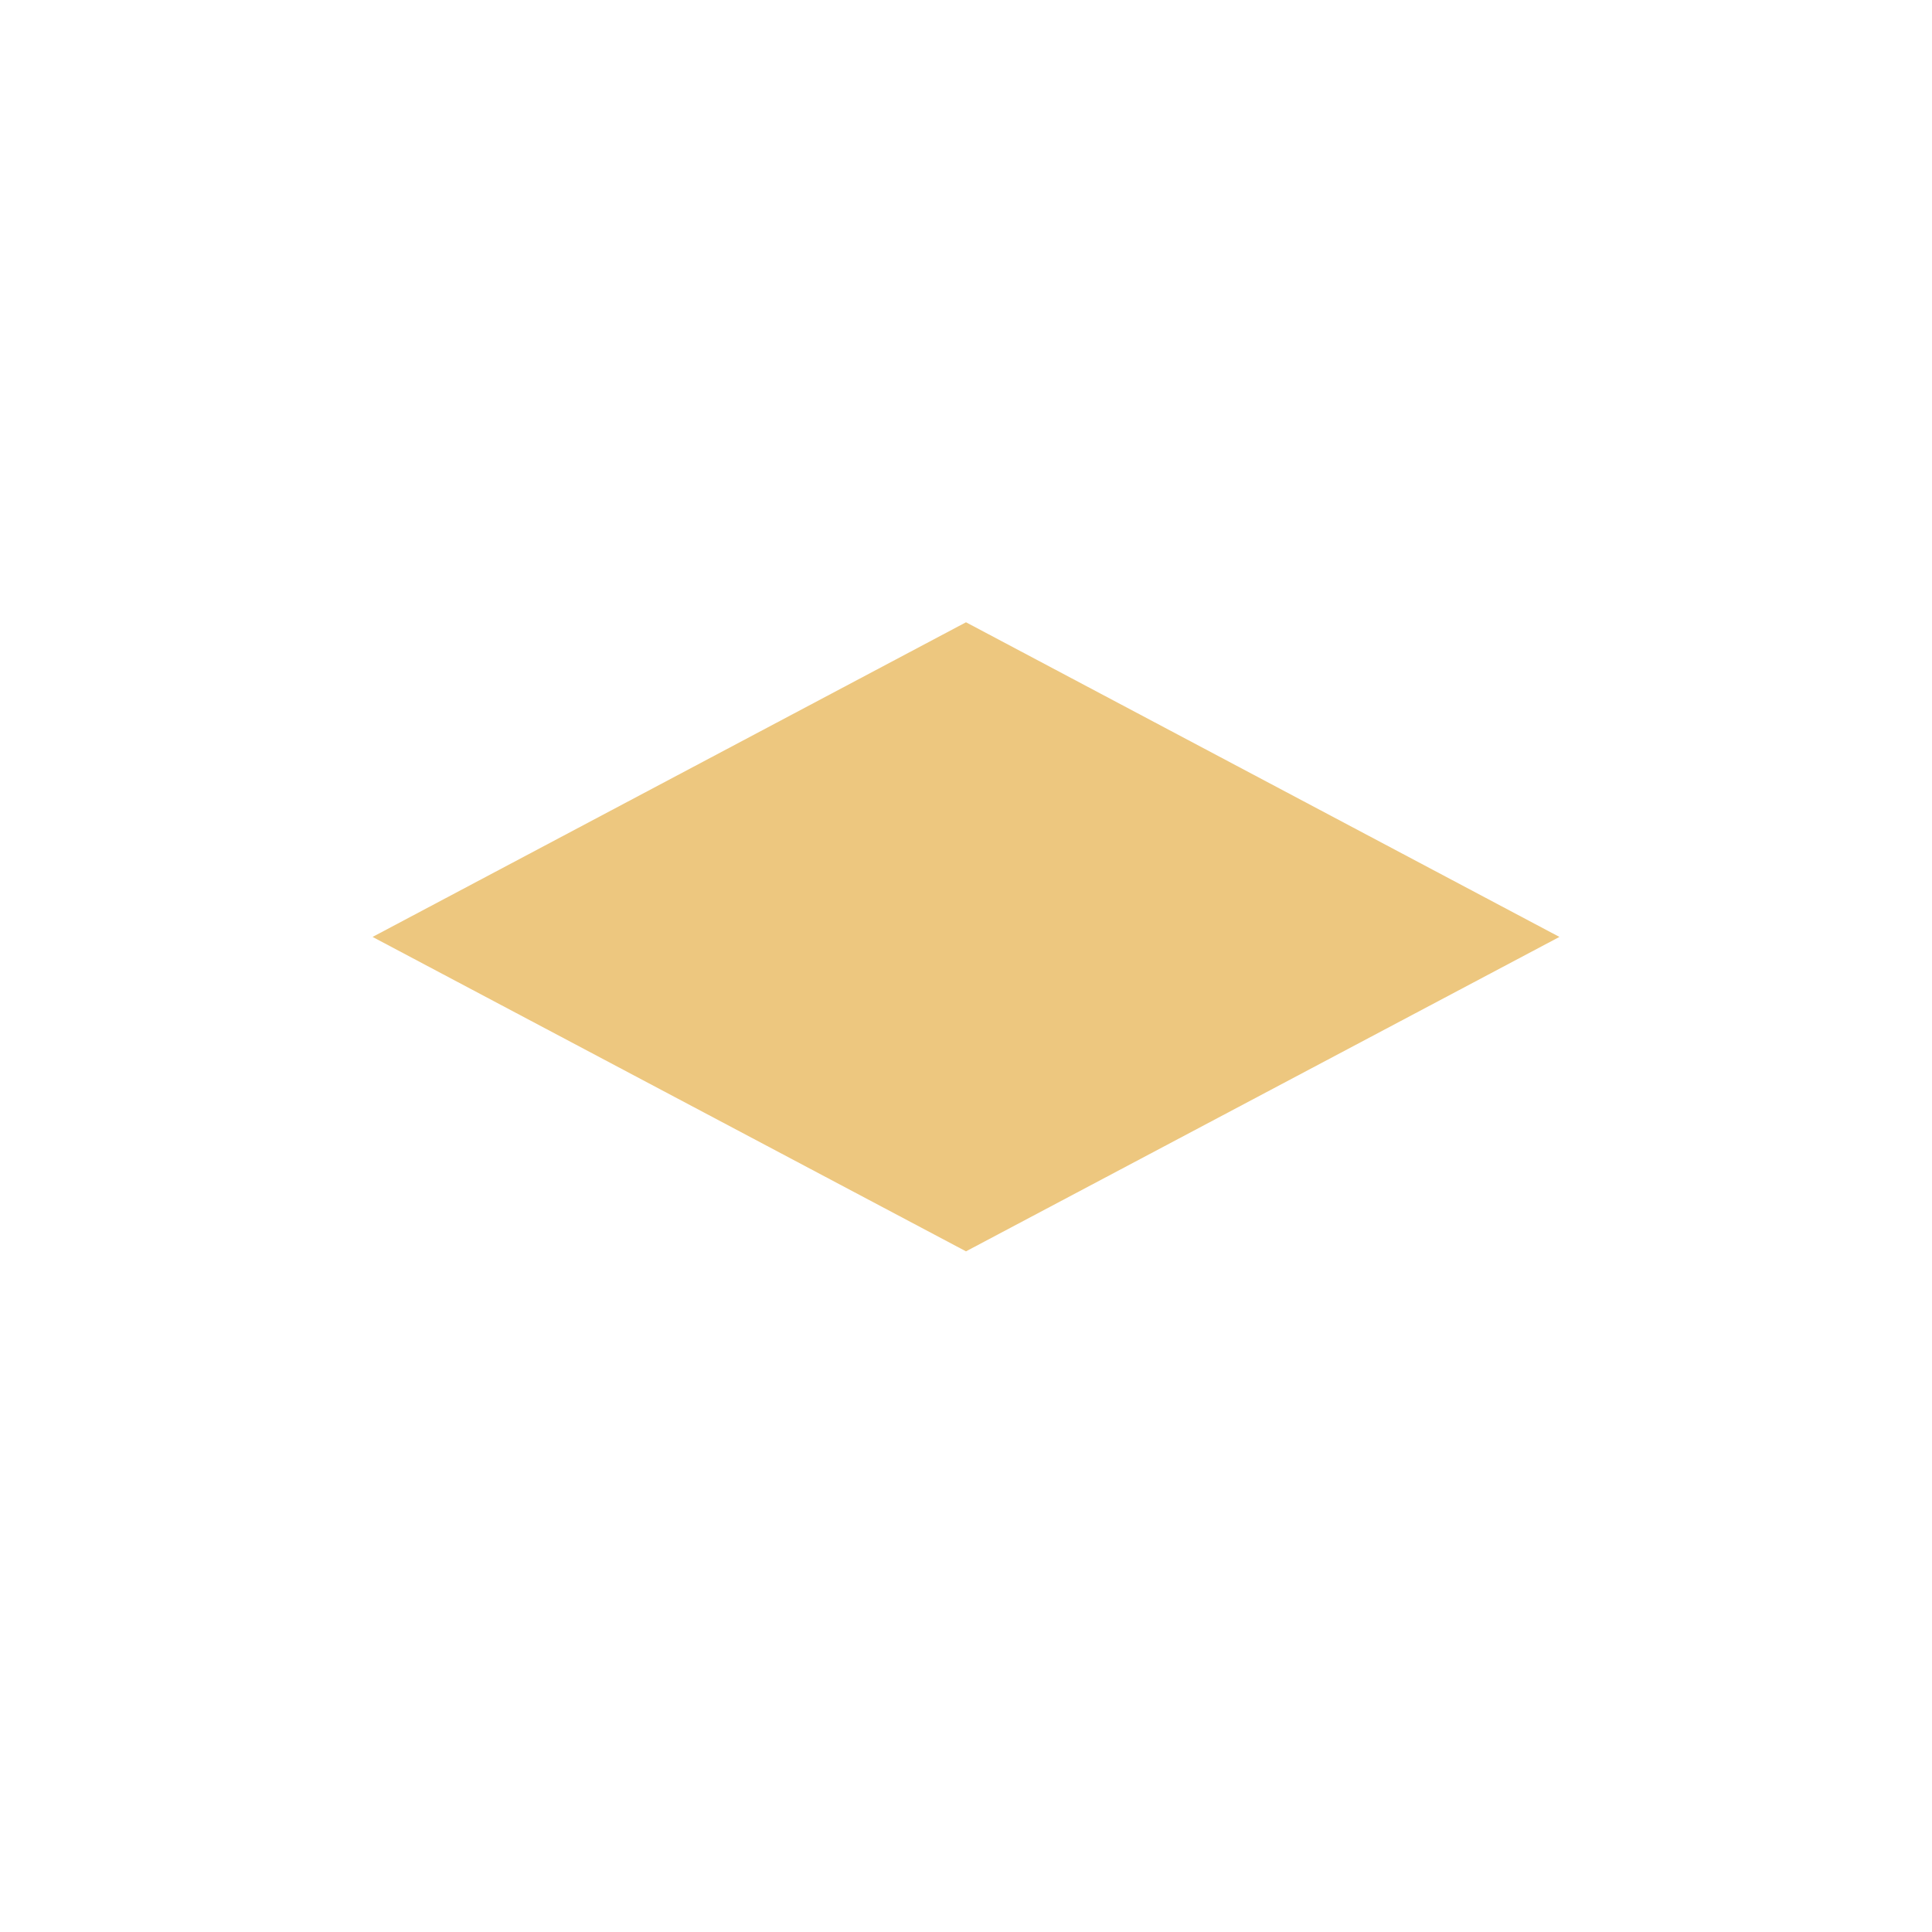
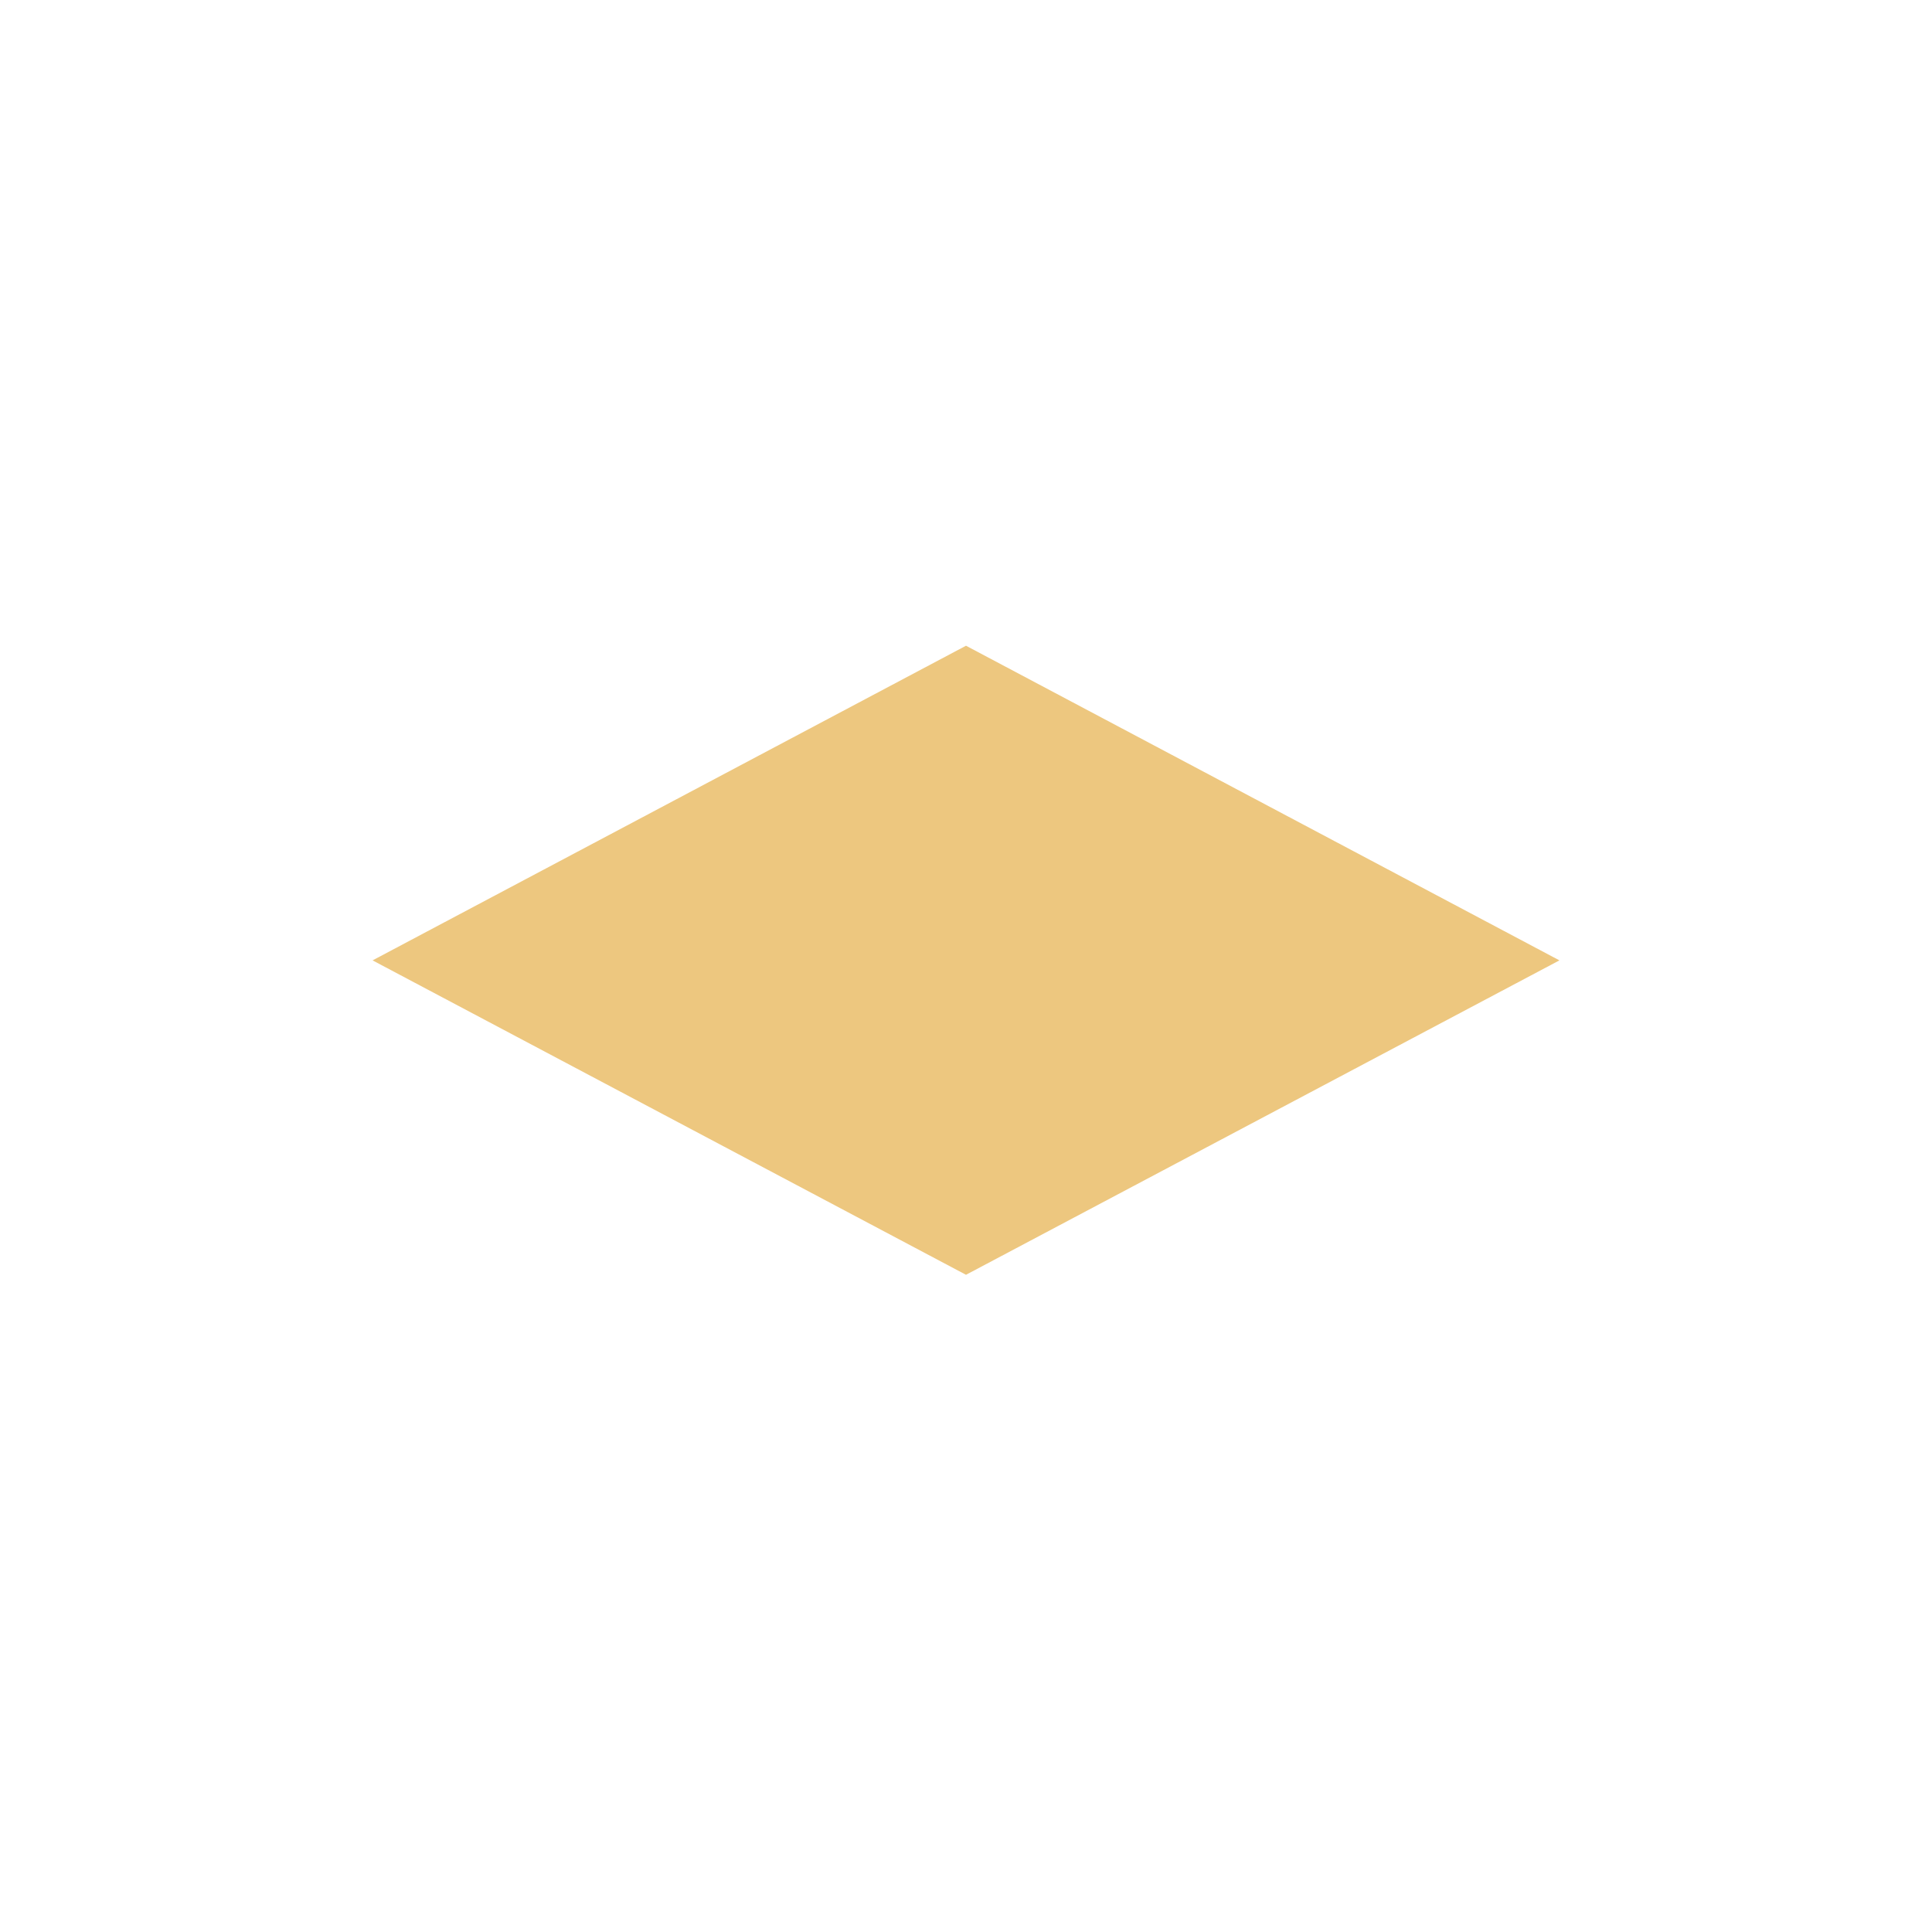
<svg xmlns="http://www.w3.org/2000/svg" viewBox="0 0 1024 1024">
  <g transform="translate(512 512) scale(1.2427) translate(-512 -512)">
-     <polygon points="512.0,365.4 765.1,499.6 512.0,633.7 258.9,499.6" fill="#EDC77F" />
+     <polygon points="512.0,375.4 765.1,509.6 512.0,643.7 258.9,509.6" fill="#EDC77F" />
  </g>
</svg>
